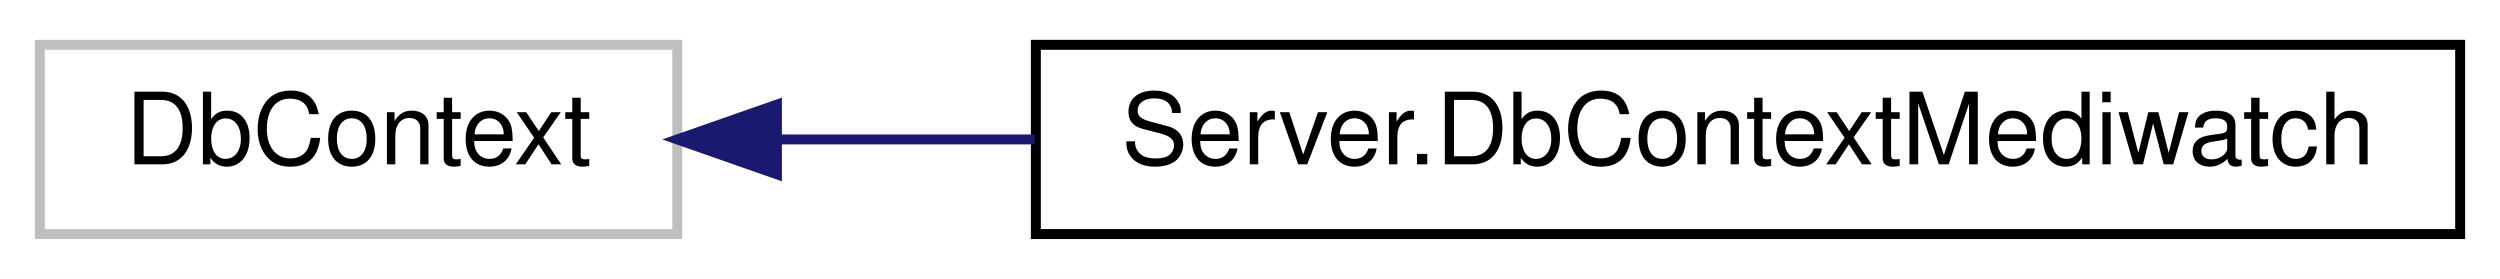
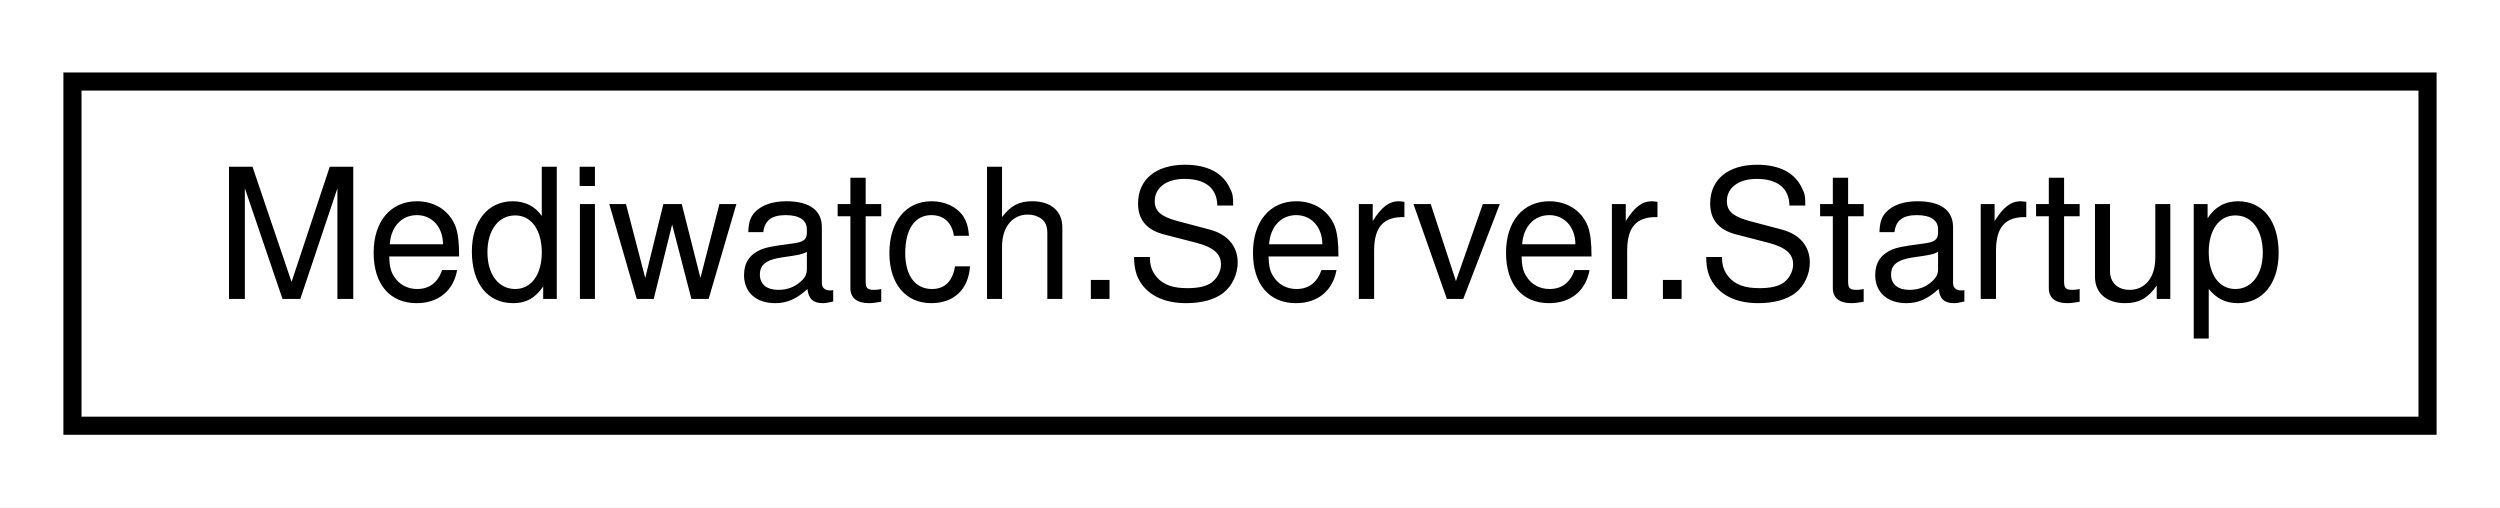
- <svg xmlns="http://www.w3.org/2000/svg" xmlns:xlink="http://www.w3.org/1999/xlink" width="251pt" height="28pt" viewBox="0.00 0.00 251.00 28.00">
+ <svg xmlns="http://www.w3.org/2000/svg" xmlns:xlink="http://www.w3.org/1999/xlink" width="138pt" height="28pt" viewBox="0.00 0.00 138.00 28.00">
  <g id="graph0" class="graph" transform="scale(1 1) rotate(0) translate(4 24)">
-     <polygon fill="#ffffff" stroke="transparent" points="-4,4 -4,-24 247,-24 247,4 -4,4" />
+     <polygon fill="#ffffff" stroke="transparent" points="-4,4 -4,-24 134,-24 134,4 -4,4" />
    <g id="node1" class="node">
-       <polygon fill="#ffffff" stroke="#bfbfbf" points="0,-.5 0,-19.5 64,-19.5 64,-.5 0,-.5" />
-       <text text-anchor="middle" x="32" y="-7.5" font-family="Helvetica,sans-Serif" font-size="10.00" fill="#000000">DbContext</text>
-     </g>
-     <g id="node2" class="node">
-       <g id="a_node2">
-         <a xlink:href="class_server_1_1_db_context_mediwatch.html" target="_top" xlink:title="Server.DbContextMediwatch">
-           <polygon fill="#ffffff" stroke="#000000" points="100,-.5 100,-19.5 243,-19.5 243,-.5 100,-.5" />
-           <text text-anchor="middle" x="171.5" y="-7.5" font-family="Helvetica,sans-Serif" font-size="10.00" fill="#000000">Server.DbContextMediwatch</text>
+       <g id="a_node1">
+         <a xlink:href="class_mediwatch_1_1_server_1_1_startup.html" target="_top" xlink:title="Mediwatch.Server.Startup">
+           <polygon fill="#ffffff" stroke="#000000" points="0,-.5 0,-19.5 130,-19.5 130,-.5 0,-.5" />
+           <text text-anchor="middle" x="65" y="-7.5" font-family="Helvetica,sans-Serif" font-size="10.00" fill="#000000">Mediwatch.Server.Startup</text>
        </a>
      </g>
    </g>
-     <g id="edge1" class="edge">
-       <path fill="none" stroke="#191970" d="M74.016,-10C82.212,-10 91.018,-10 99.865,-10" />
-       <polygon fill="#191970" stroke="#191970" points="74.004,-6.5 64.004,-10 74.004,-13.5 74.004,-6.5" />
-     </g>
  </g>
</svg>
